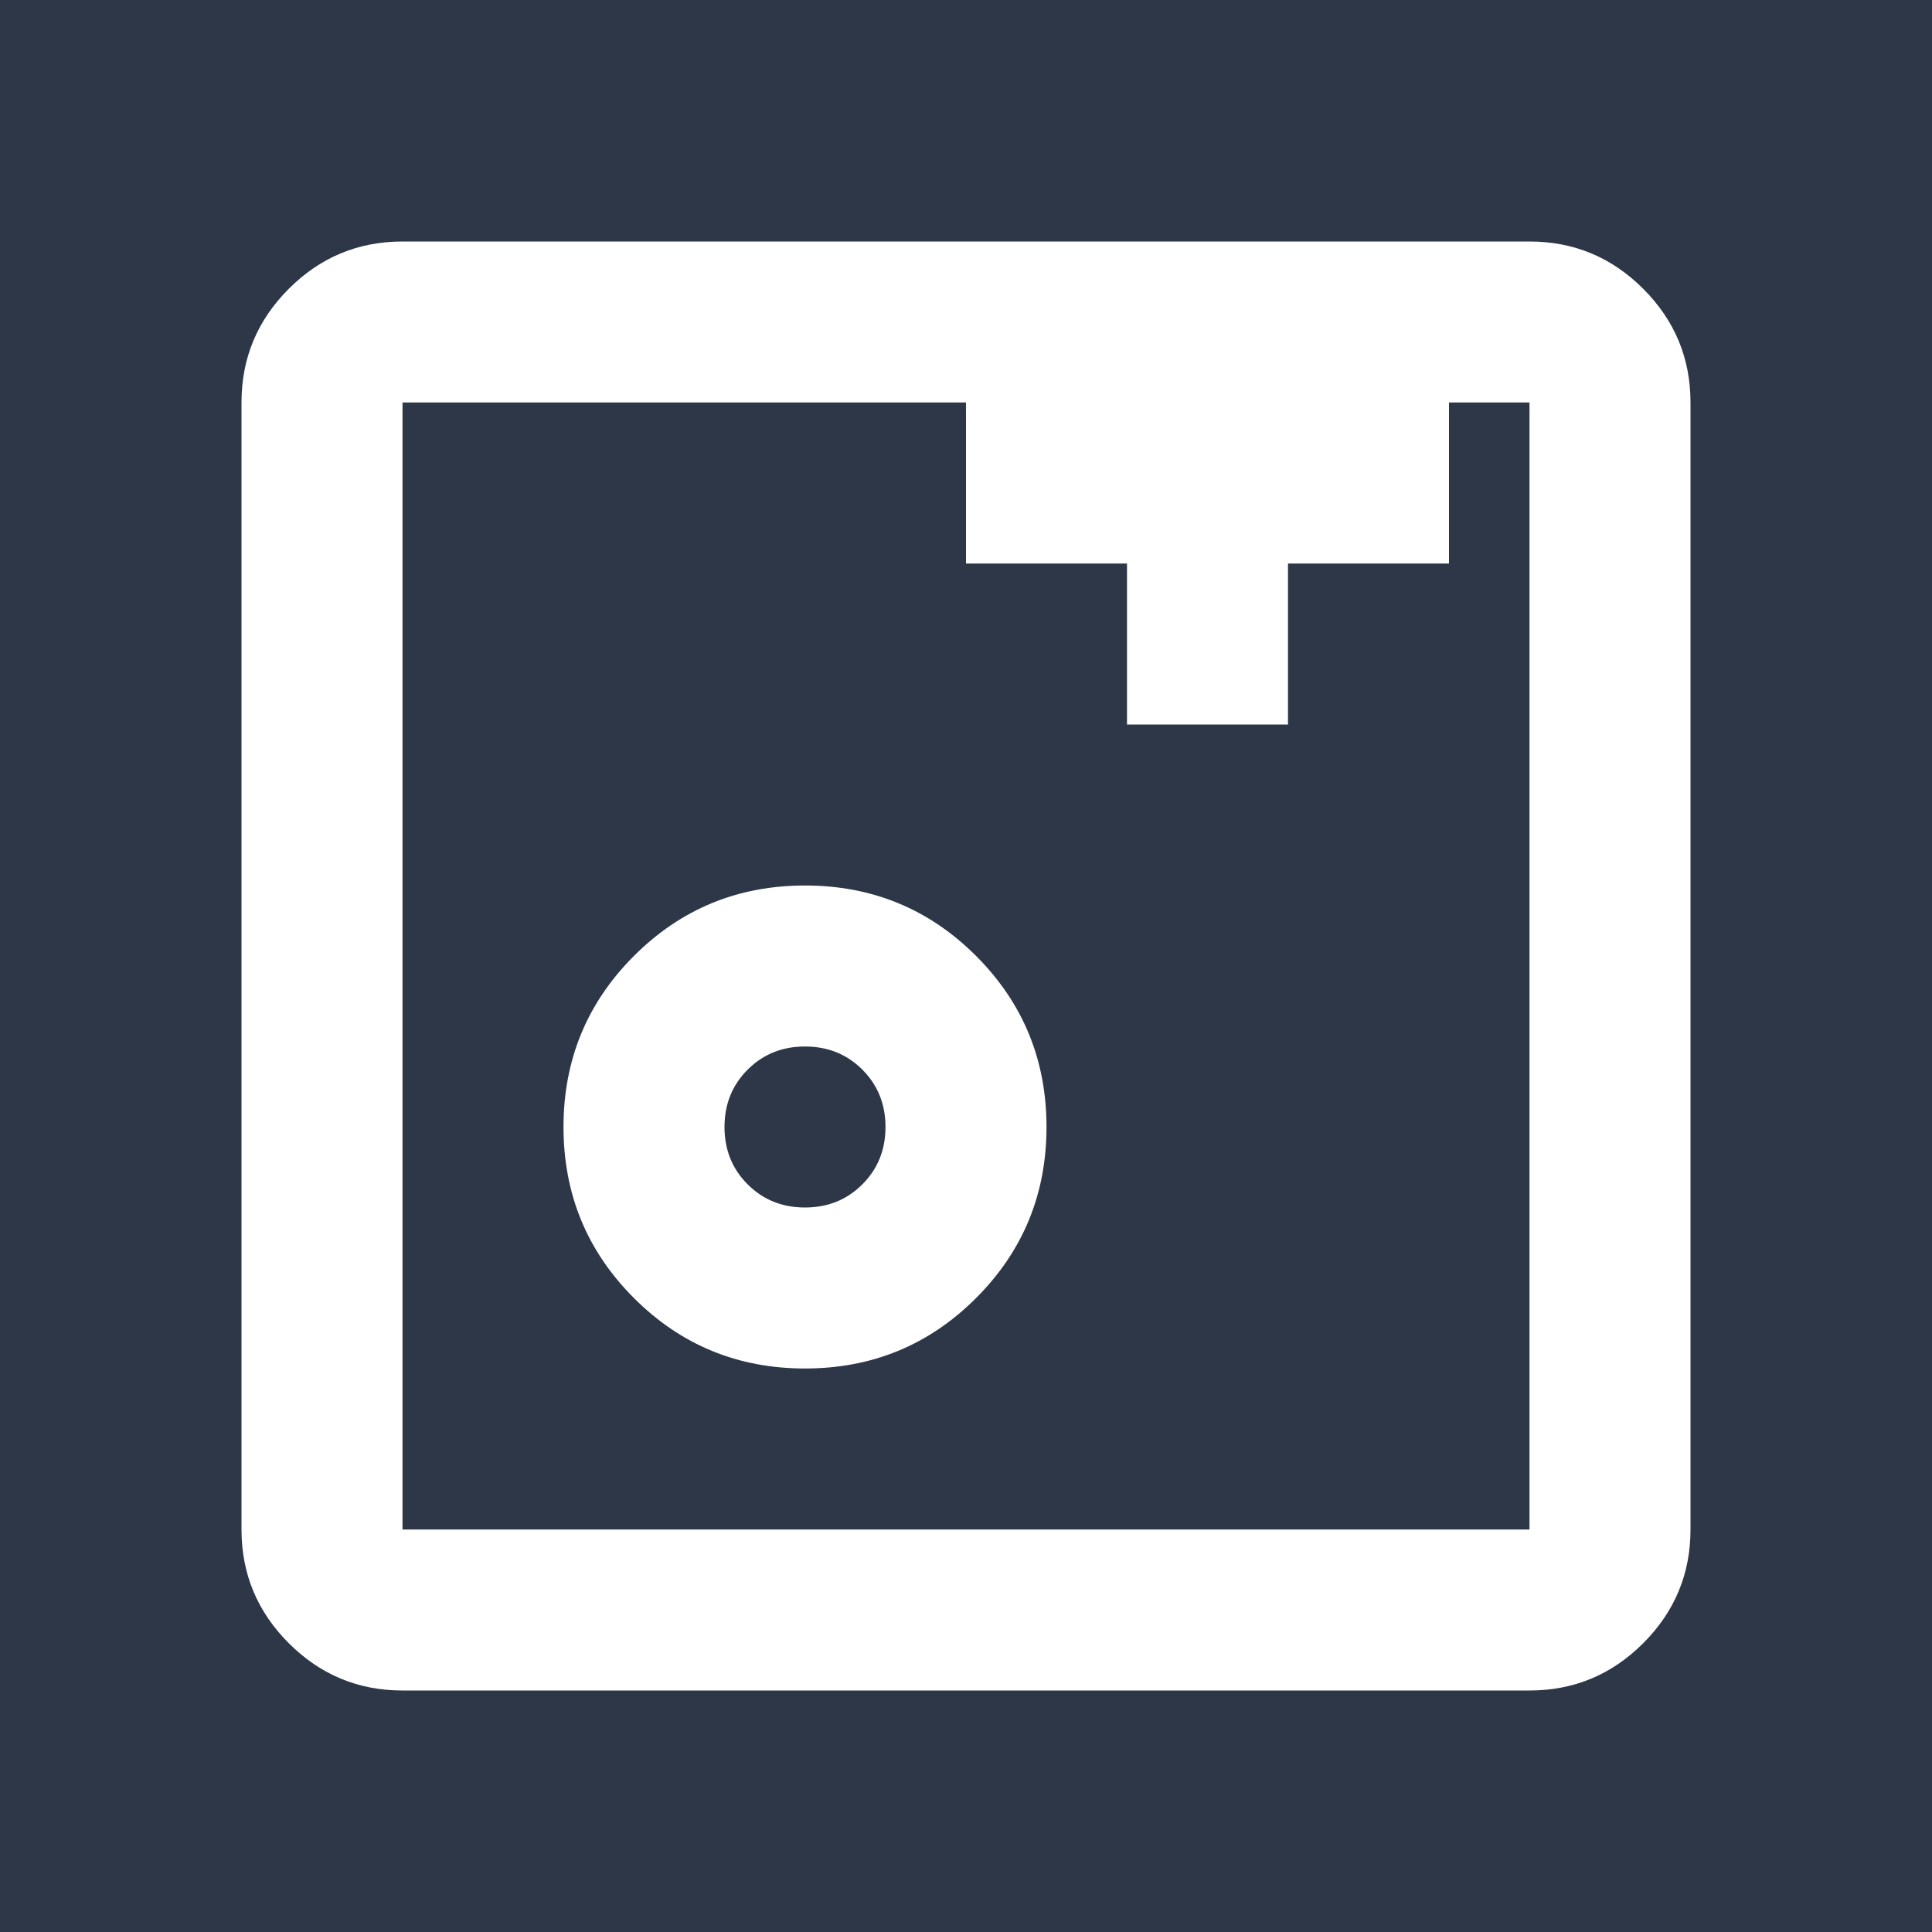
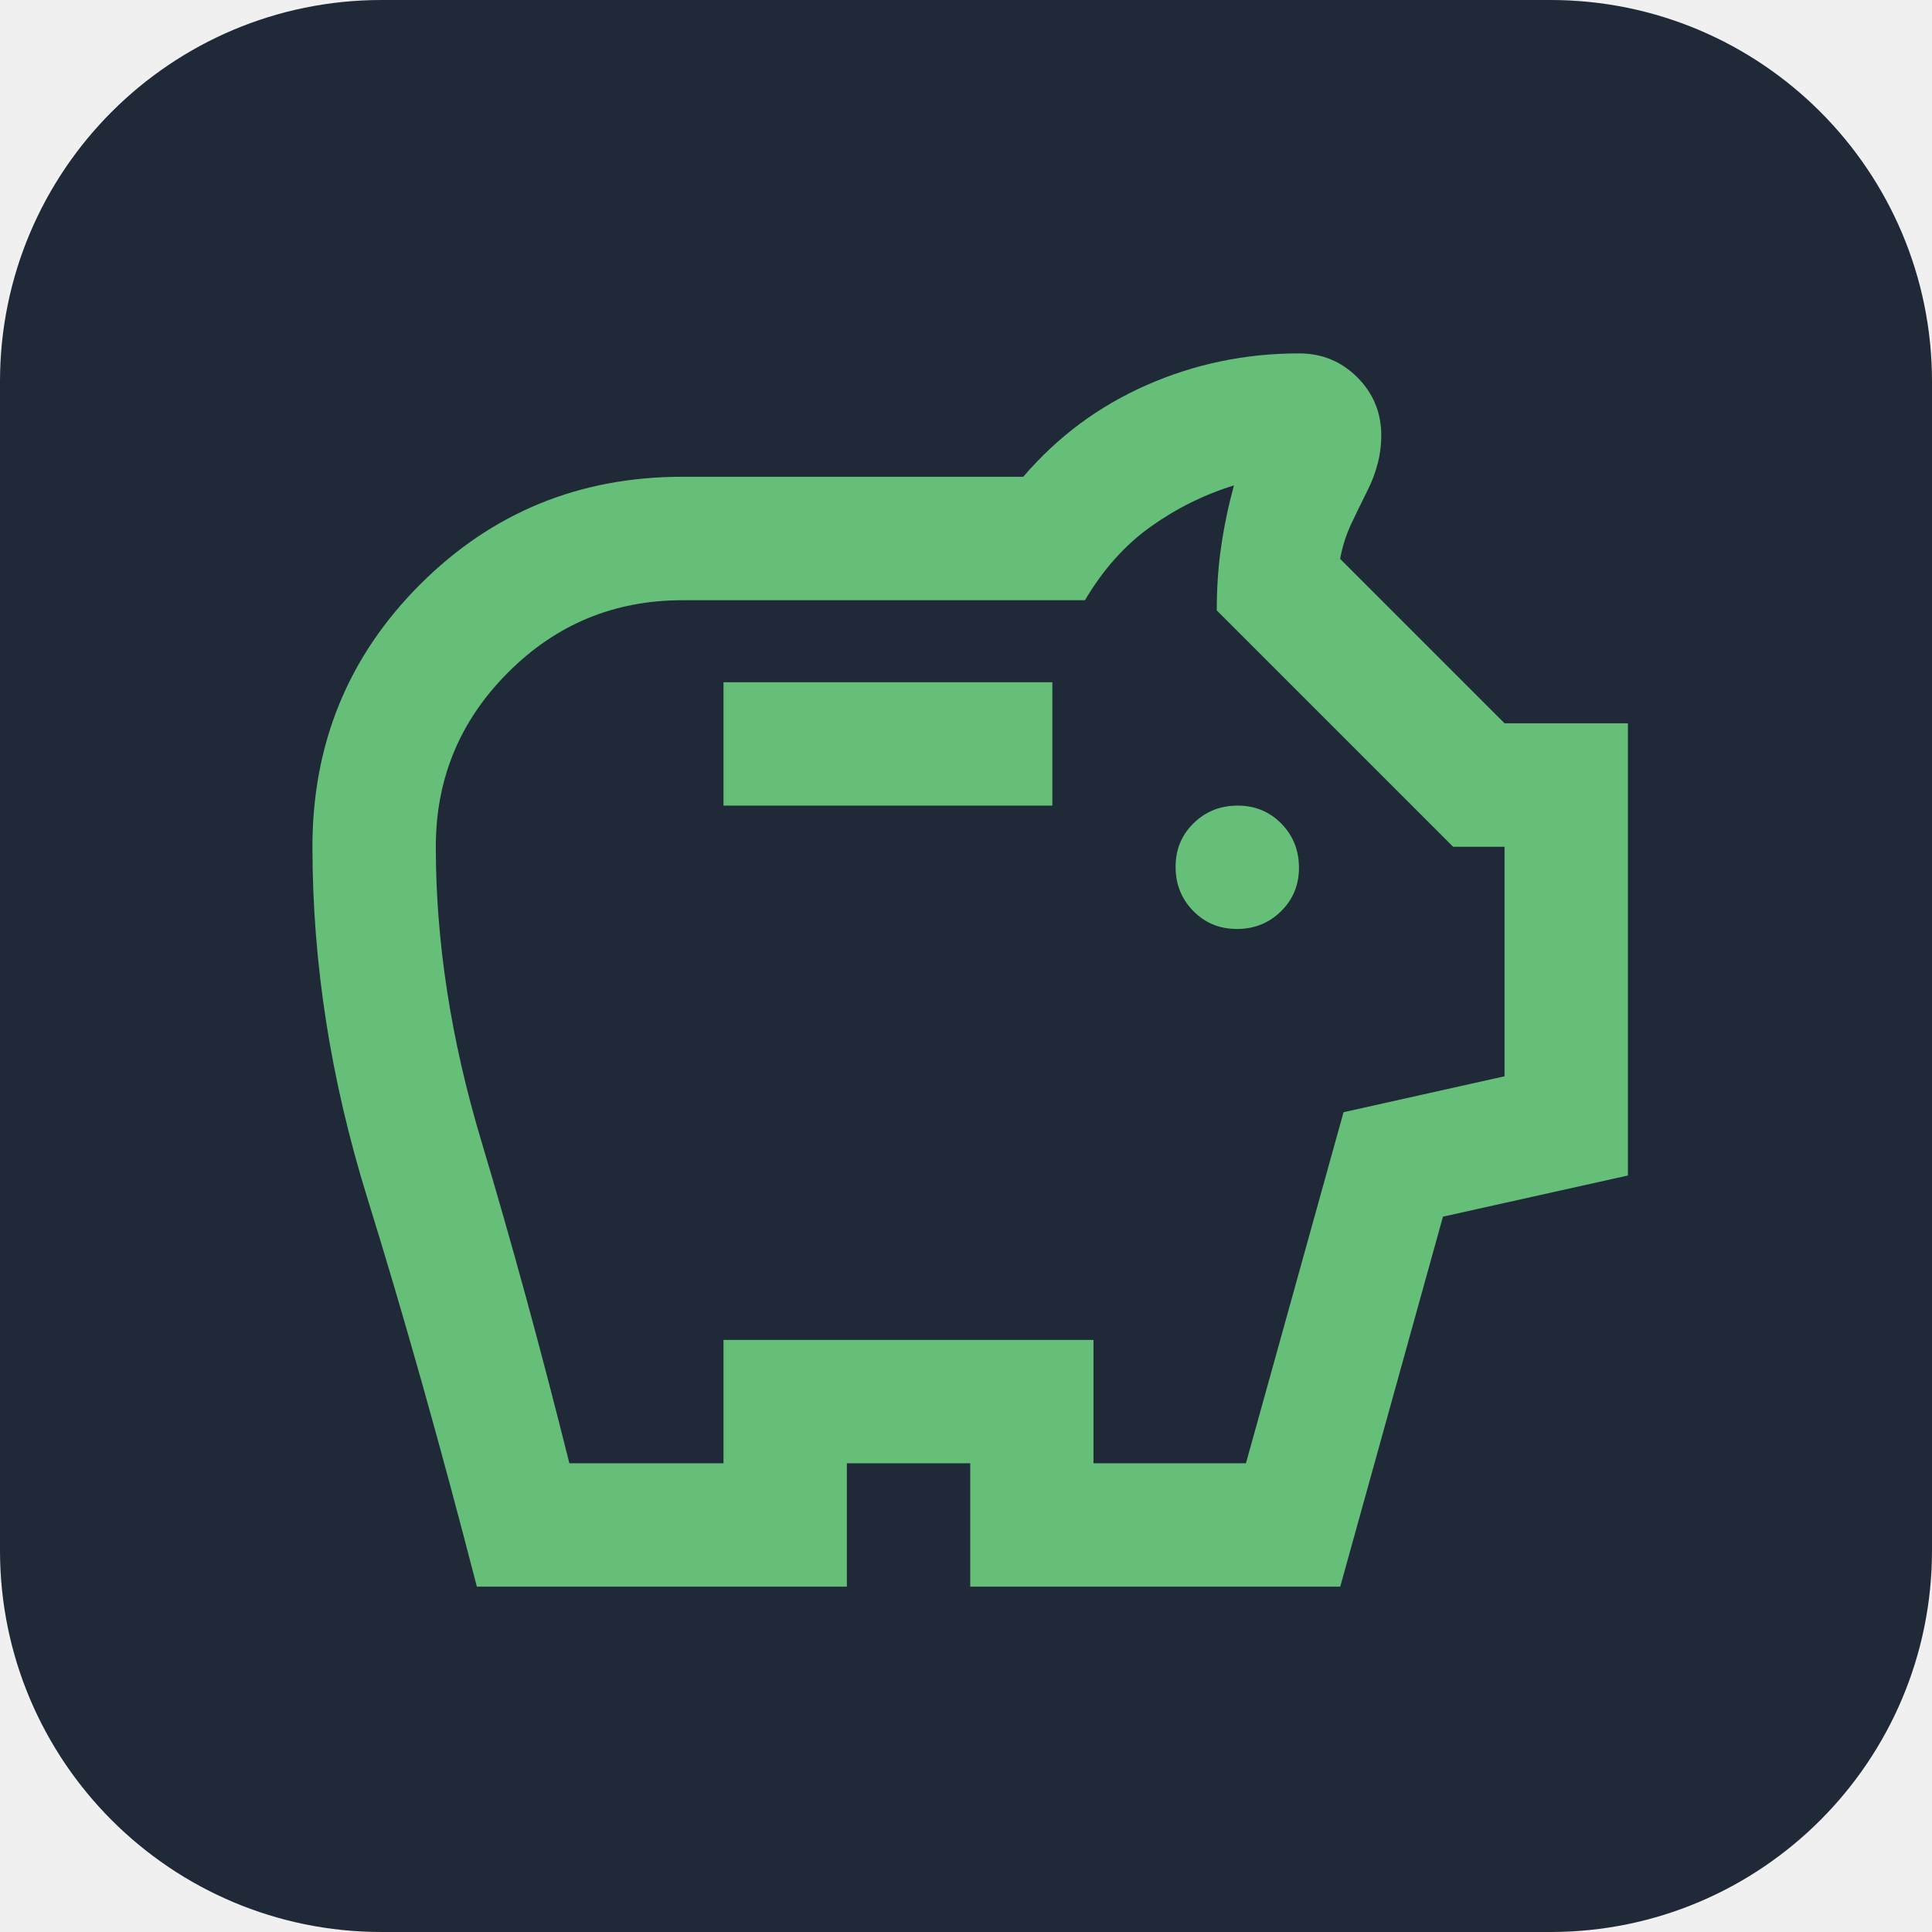
- <svg xmlns="http://www.w3.org/2000/svg" viewBox="0 -960 960 960" width="192" height="192">
-   <rect width="960" height="960" y="-960" fill="#2d3748" />
-   <path fill="#FFFFFF" d="M200-120q-33 0-56.5-23.5T120-200v-560q0-33 23.5-56.5T200-840h560q33 0 56.5 23.5T840-760v560q0 33-23.5 56.5T760-120H200Zm0-80h560v-560H200v560Zm200-80q-50 0-85-35t-35-85q0-50 35-85t85-35q50 0 85 35t35 85q0 50-35 85t-85 35Zm0-80q17 0 28.5-11.5T440-400q0-17-11.5-28.5T400-440q-17 0-28.5 11.5T360-400q0 17 11.5 28.5T400-360Zm160-240v-80h-80v-80h80v-80h80v80h80v80h-80v80h-80Z" />
+ <svg xmlns="http://www.w3.org/2000/svg" id="Layer_1" data-name="Layer 1" viewBox="0 0 192 192">
+   <defs>
+     <style>
+       .cls-1 {
+         fill: #1f2937;
+       }
+ 
+       .cls-2 {
+         fill: #66bf79;
+       }
+     </style>
+   </defs>
+   <rect class="cls-1" width="192" height="192" rx="37.92" ry="37.92" />
+   <path class="cls-2" d="M122.92,92.32c1.73,0,3.18-.58,4.38-1.75,1.19-1.17,1.79-2.61,1.79-4.34s-.58-3.18-1.75-4.38c-1.17-1.19-2.61-1.79-4.34-1.79s-3.18.58-4.38,1.75-1.79,2.61-1.79,4.34.58,3.18,1.75,4.38c1.17,1.19,2.61,1.79,4.34,1.79ZM71.9,80.06h32.68v-12.26h-32.68v12.26ZM47.39,157.68c-3.63-14.07-7.26-26.95-10.89-38.64-3.63-11.69-5.45-23.32-5.45-34.89,0-10.25,3.57-18.94,10.7-26.07,7.13-7.13,15.82-10.7,26.07-10.7h33.87c3.4-3.97,7.49-7.01,12.26-9.11s9.82-3.15,15.15-3.15c2.27,0,4.2.79,5.79,2.38s2.38,3.52,2.38,5.79c0,.91-.11,1.82-.34,2.72s-.57,1.82-1.02,2.72c-.57,1.13-1.11,2.24-1.62,3.32s-.88,2.24-1.11,3.49l16.34,16.34h12.26v44.94l-18.38,4.09-10.21,36.77h-36.77v-12.26h-12.26v12.26h-36.77ZM56.58,145.42h15.32v-12.26h36.77v12.26h15.15l9.7-34.89,16-3.57v-22.81h-5.11l-23.49-23.49c0-2.18.14-4.28.43-6.29s.71-4.06,1.28-6.13c-2.95.91-5.7,2.27-8.26,4.09s-4.74,4.26-6.55,7.32h-40c-6.77,0-12.55,2.39-17.33,7.18-4.79,4.79-7.18,10.56-7.18,17.33,0,9.42,1.5,19.15,4.51,29.19,3.01,10.04,5.93,20.74,8.77,32.09Z" />
</svg>
